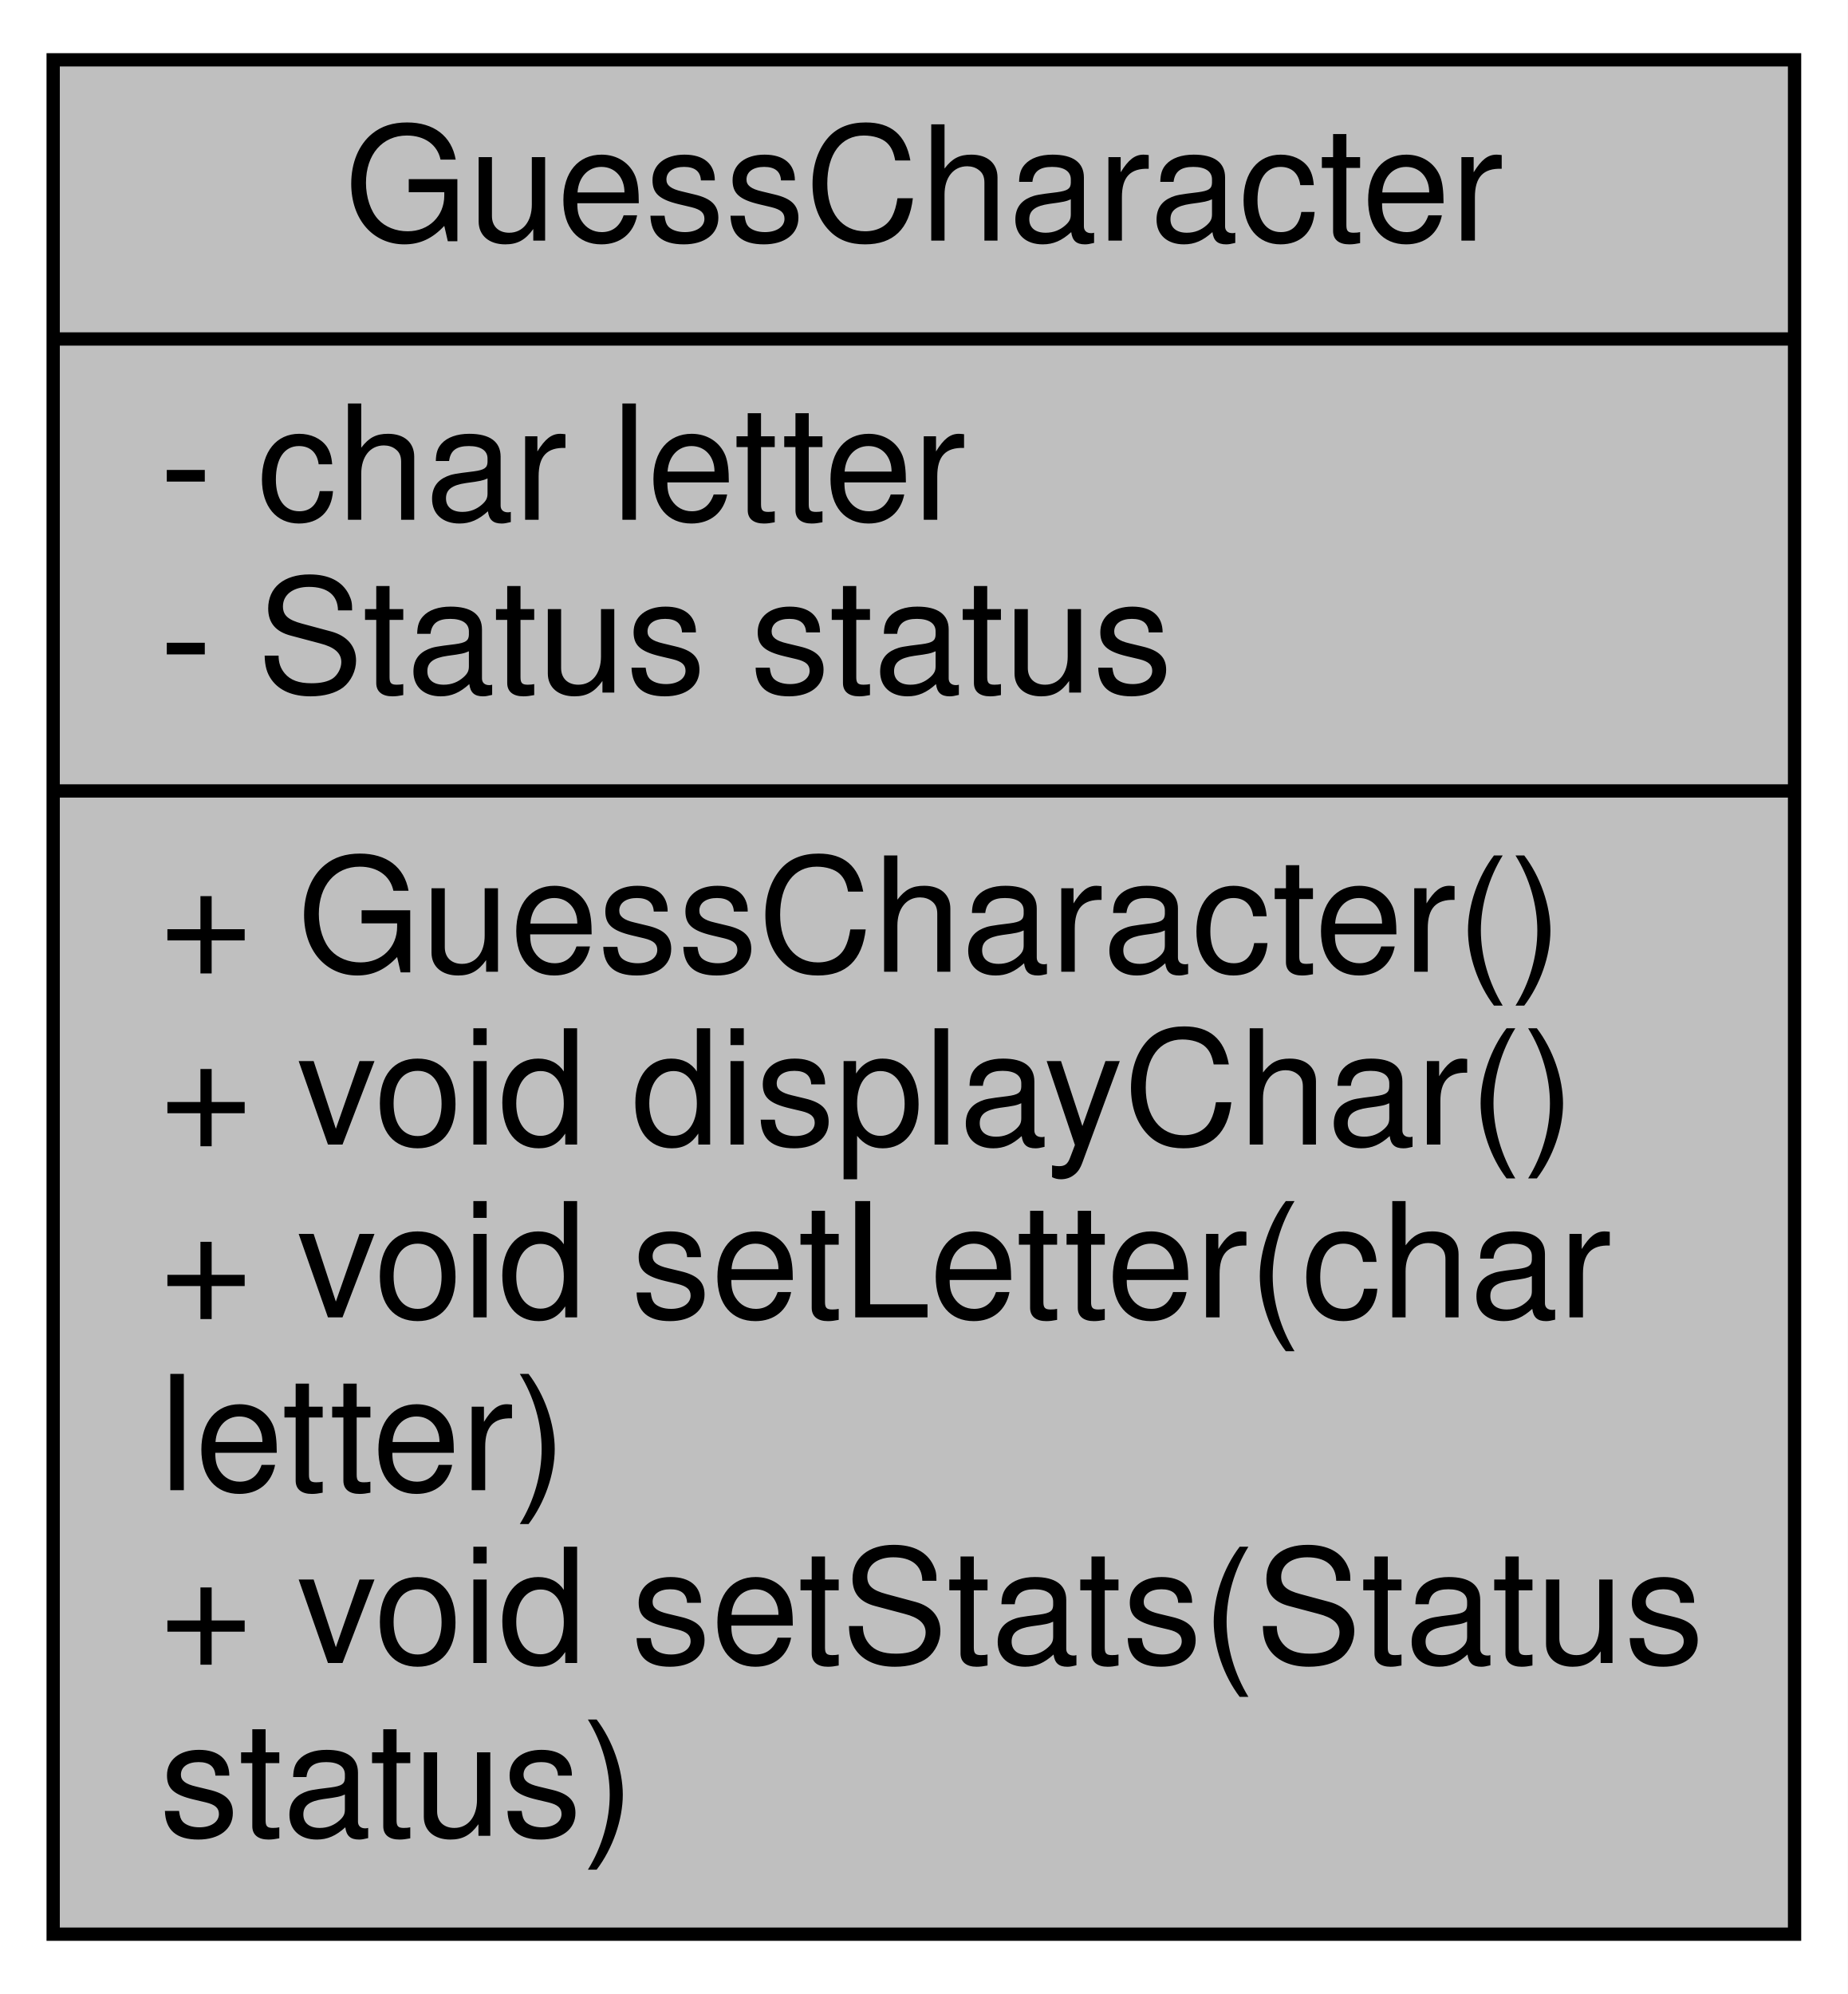
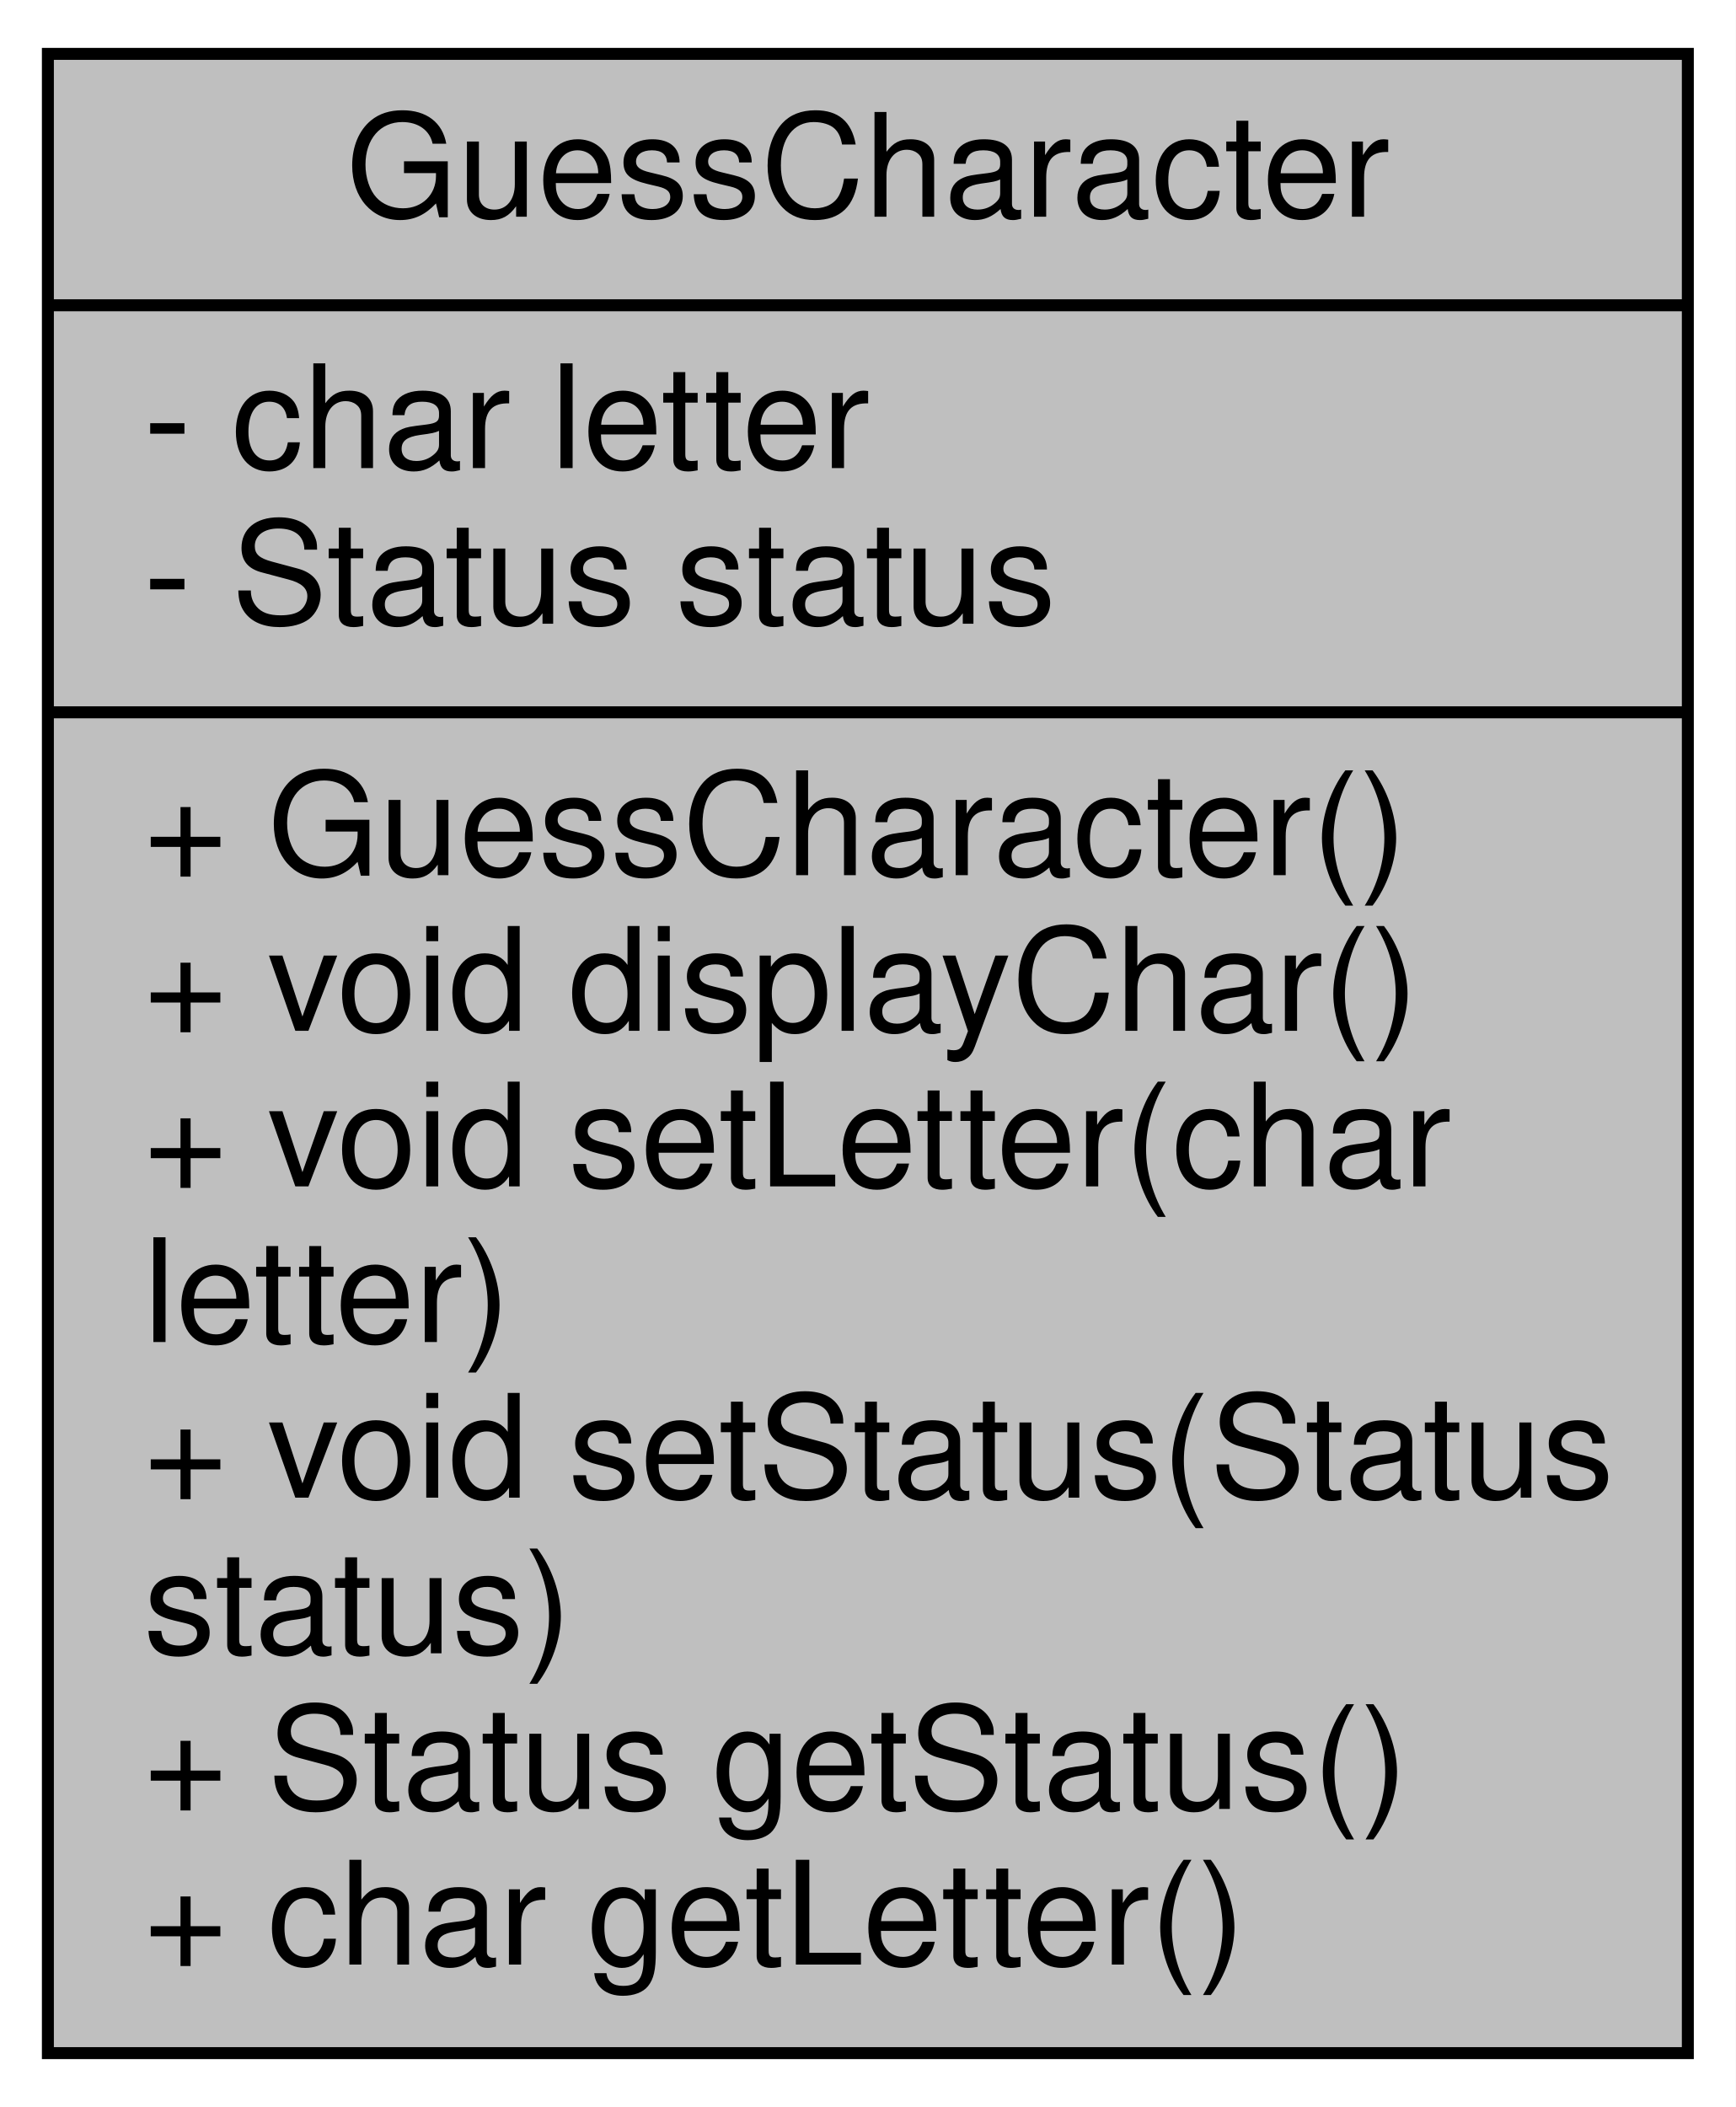
- <svg xmlns="http://www.w3.org/2000/svg" xmlns:xlink="http://www.w3.org/1999/xlink" width="139pt" height="150pt" viewBox="0.00 0.00 139.00 150.00">
-   <g id="graph0" class="graph" transform="scale(1 1) rotate(0) translate(4 146)">
-     <polygon fill="white" stroke="transparent" points="-4,4 -4,-146 135,-146 135,4 -4,4" />
+ <svg xmlns="http://www.w3.org/2000/svg" xmlns:xlink="http://www.w3.org/1999/xlink" width="145pt" height="176pt" viewBox="0.00 0.00 145.00 176.00">
+   <g id="graph0" class="graph" transform="scale(1 1) rotate(0) translate(4 172)">
+     <polygon fill="white" stroke="transparent" points="-4,4 -4,-172 141,-172 141,4 -4,4" />
    <g id="node1" class="node">
      <g id="a_node1">
        <a xlink:title=" ">
-           <polygon fill="#bfbfbf" stroke="black" points="0,-0.5 0,-141.5 131,-141.5 131,-0.5 0,-0.5" />
-           <text text-anchor="middle" x="65.5" y="-127.9" font-family="Helvetica,sans-Serif" font-size="12.00">GuessCharacter</text>
-           <polyline fill="none" stroke="black" points="0,-120.5 131,-120.5 " />
-           <text text-anchor="start" x="8" y="-106.9" font-family="Helvetica,sans-Serif" font-size="12.00">- char letter</text>
-           <text text-anchor="start" x="8" y="-93.9" font-family="Helvetica,sans-Serif" font-size="12.00">- Status status</text>
-           <polyline fill="none" stroke="black" points="0,-86.5 131,-86.5 " />
-           <text text-anchor="start" x="8" y="-72.9" font-family="Helvetica,sans-Serif" font-size="12.00">+ GuessCharacter()</text>
-           <text text-anchor="start" x="8" y="-59.9" font-family="Helvetica,sans-Serif" font-size="12.00">+ void displayChar()</text>
-           <text text-anchor="start" x="8" y="-46.9" font-family="Helvetica,sans-Serif" font-size="12.00">+ void setLetter(char</text>
-           <text text-anchor="start" x="8" y="-33.9" font-family="Helvetica,sans-Serif" font-size="12.00"> letter)</text>
-           <text text-anchor="start" x="8" y="-20.9" font-family="Helvetica,sans-Serif" font-size="12.00">+ void setStats(Status</text>
-           <text text-anchor="start" x="8" y="-7.9" font-family="Helvetica,sans-Serif" font-size="12.00"> status)</text>
+           <polygon fill="#bfbfbf" stroke="black" points="0,-0.5 0,-167.5 137,-167.5 137,-0.5 0,-0.5" />
+           <text text-anchor="middle" x="68.5" y="-153.9" font-family="Helvetica,sans-Serif" font-size="12.00">GuessCharacter</text>
+           <polyline fill="none" stroke="black" points="0,-146.5 137,-146.5 " />
+           <text text-anchor="start" x="8" y="-132.9" font-family="Helvetica,sans-Serif" font-size="12.00">- char letter</text>
+           <text text-anchor="start" x="8" y="-119.9" font-family="Helvetica,sans-Serif" font-size="12.00">- Status status</text>
+           <polyline fill="none" stroke="black" points="0,-112.5 137,-112.5 " />
+           <text text-anchor="start" x="8" y="-98.9" font-family="Helvetica,sans-Serif" font-size="12.00">+ GuessCharacter()</text>
+           <text text-anchor="start" x="8" y="-85.9" font-family="Helvetica,sans-Serif" font-size="12.00">+ void displayChar()</text>
+           <text text-anchor="start" x="8" y="-72.9" font-family="Helvetica,sans-Serif" font-size="12.00">+ void setLetter(char</text>
+           <text text-anchor="start" x="8" y="-59.9" font-family="Helvetica,sans-Serif" font-size="12.00"> letter)</text>
+           <text text-anchor="start" x="8" y="-46.9" font-family="Helvetica,sans-Serif" font-size="12.00">+ void setStatus(Status</text>
+           <text text-anchor="start" x="8" y="-33.9" font-family="Helvetica,sans-Serif" font-size="12.00"> status)</text>
+           <text text-anchor="start" x="8" y="-20.9" font-family="Helvetica,sans-Serif" font-size="12.00">+ Status getStatus()</text>
+           <text text-anchor="start" x="8" y="-7.9" font-family="Helvetica,sans-Serif" font-size="12.00">+ char getLetter()</text>
        </a>
      </g>
    </g>
  </g>
</svg>
